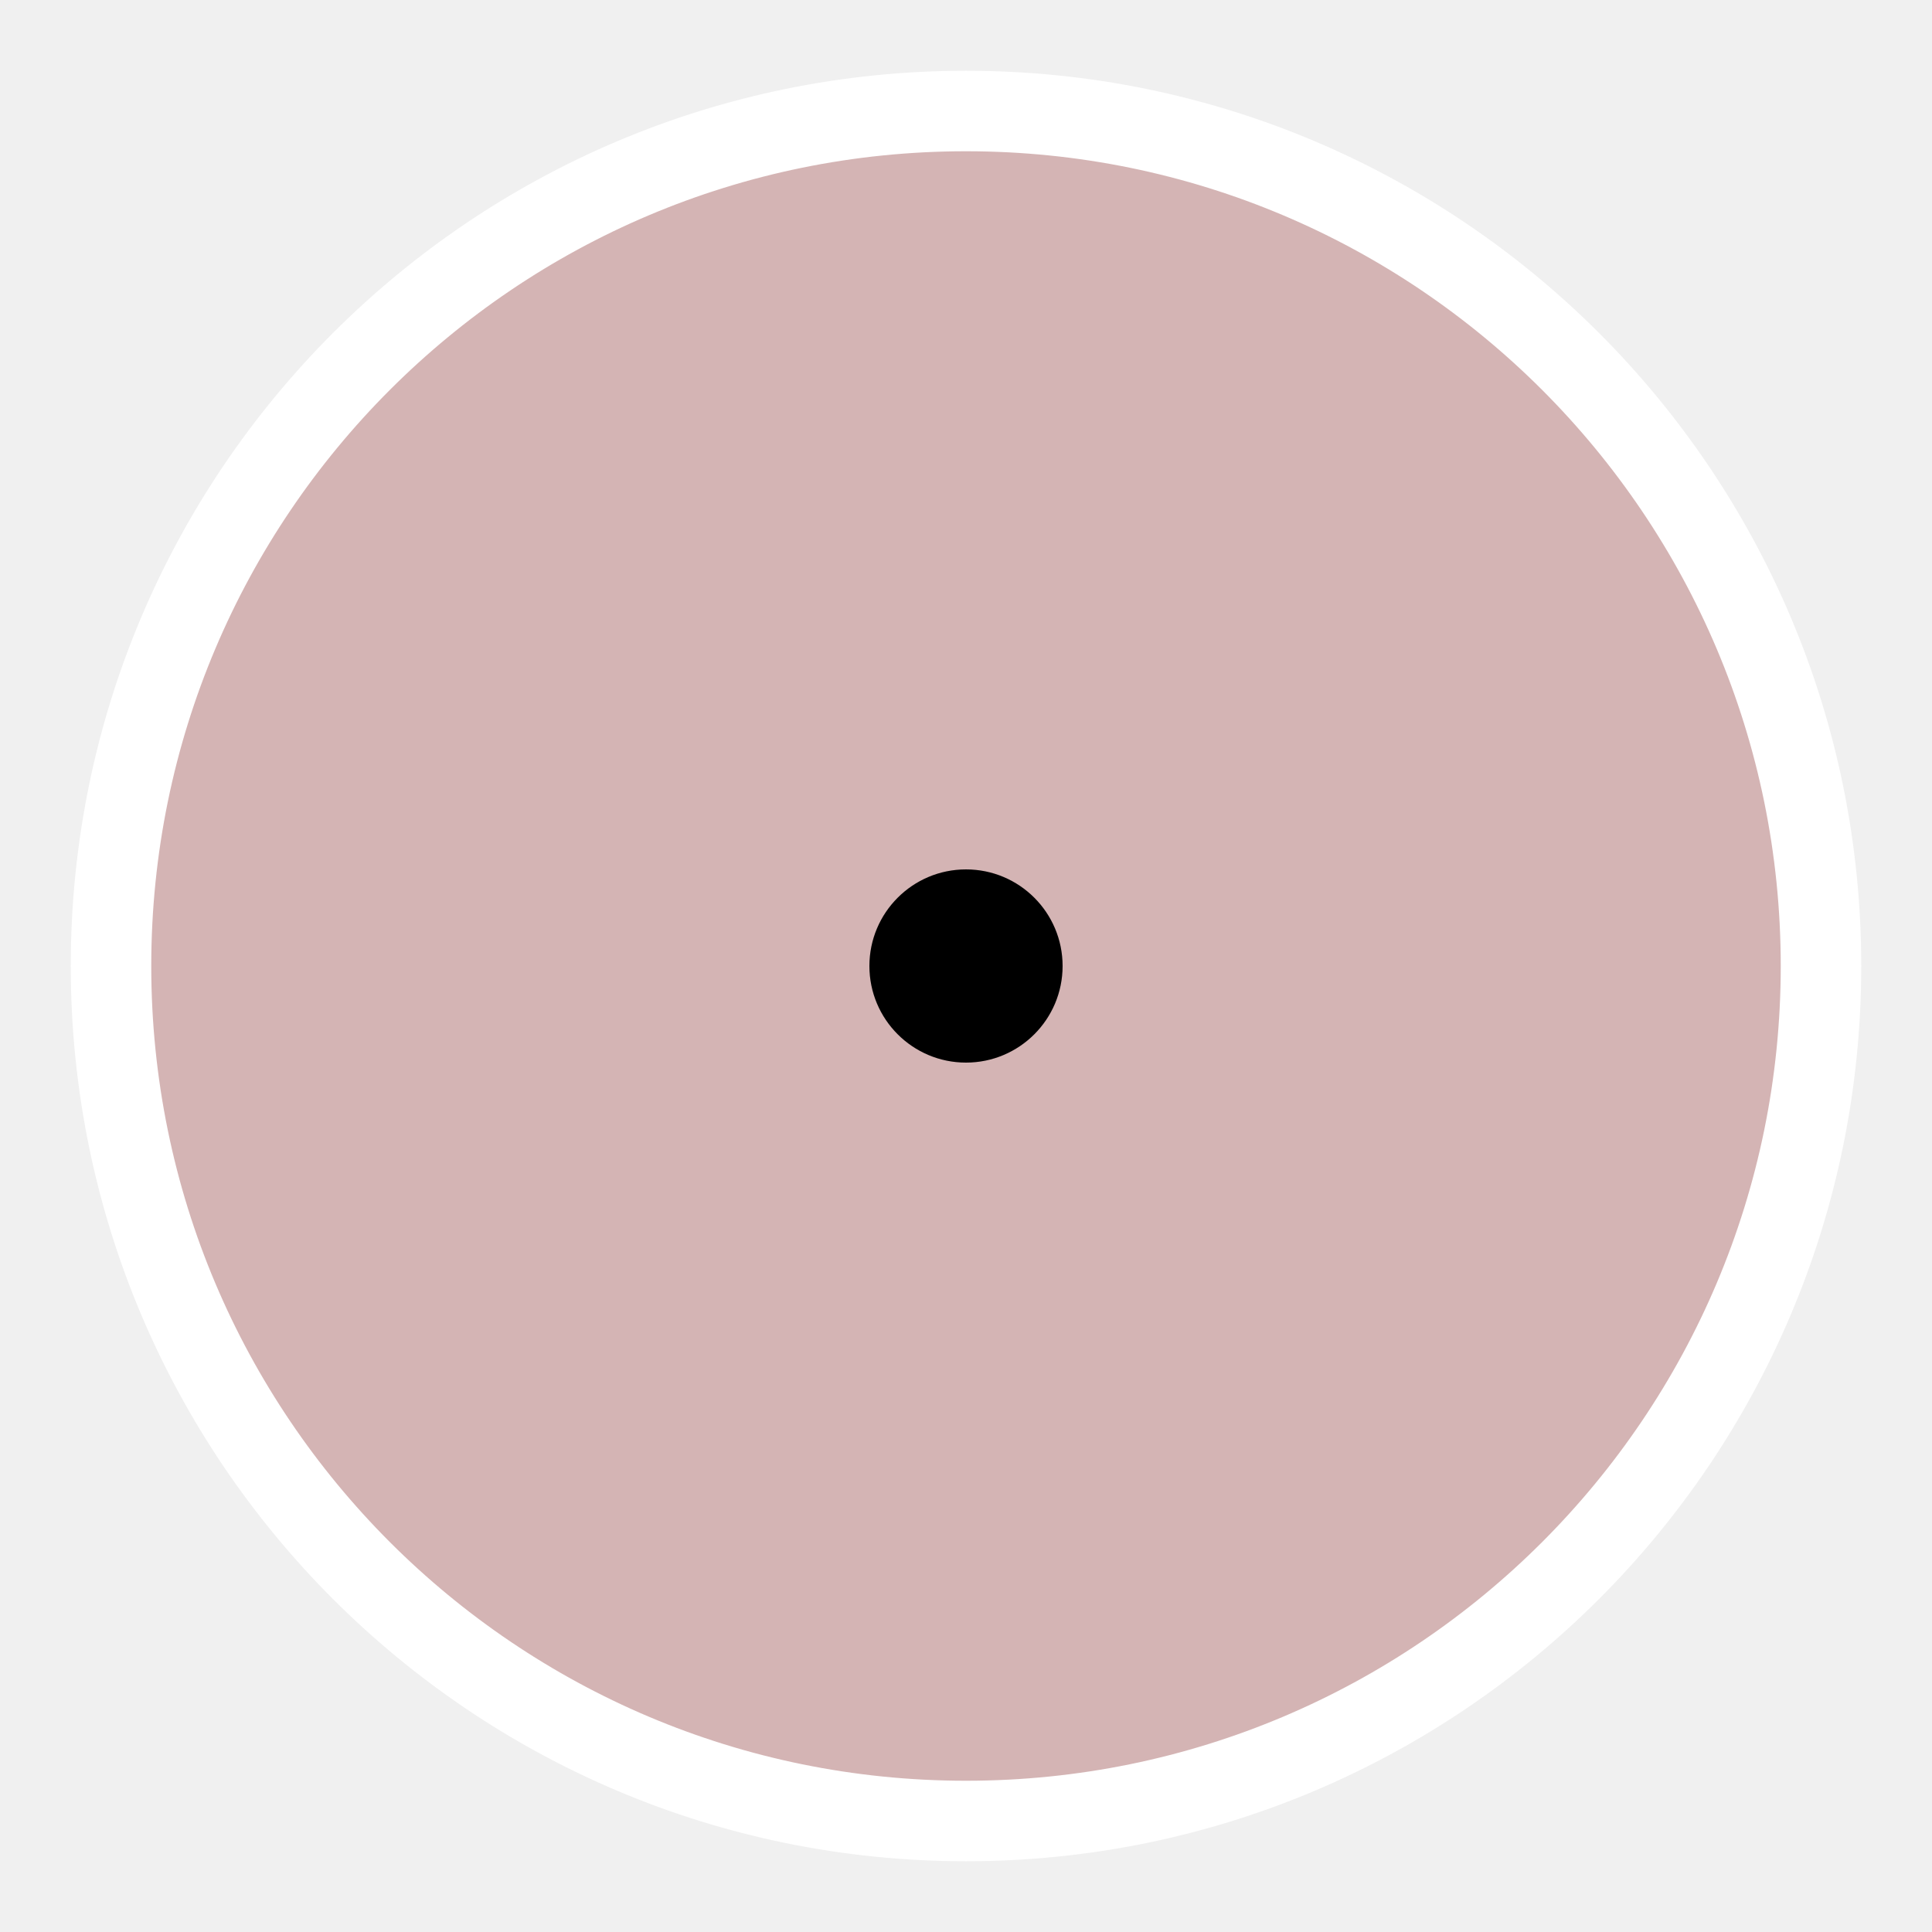
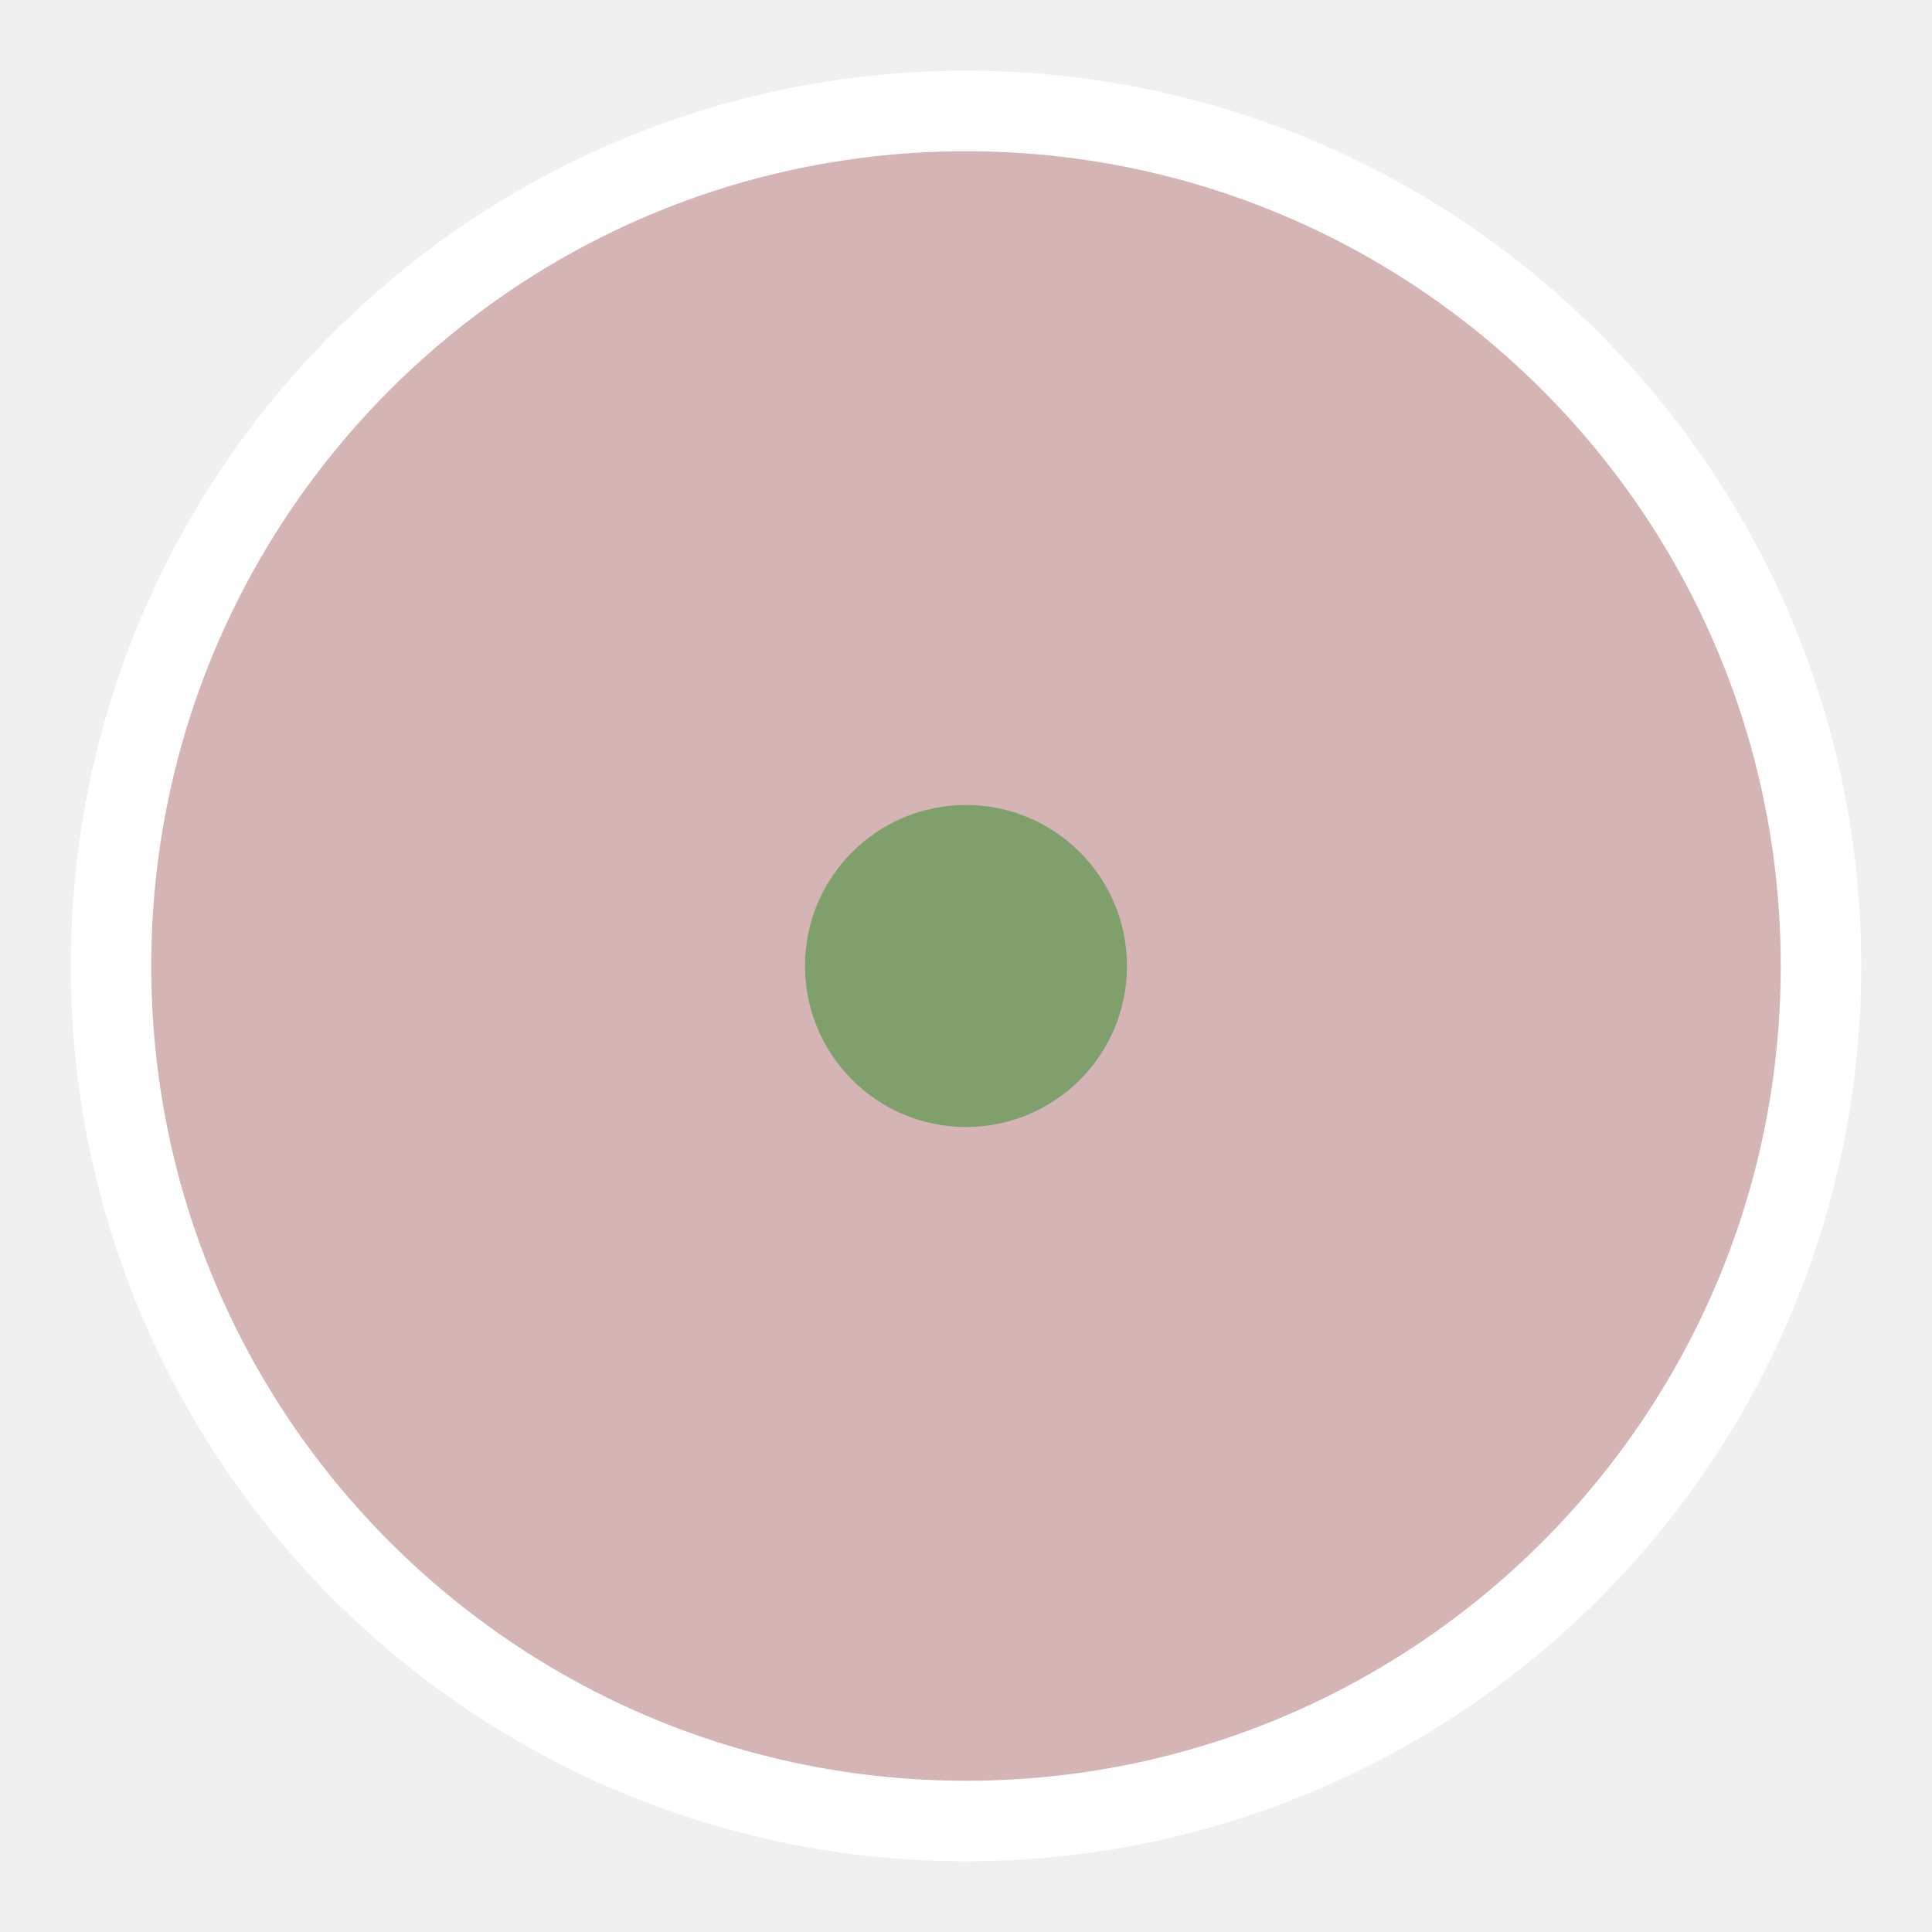
<svg xmlns="http://www.w3.org/2000/svg" width="30" height="30" version="1.1" viewBox="0 0 24 24">
  <circle cx="12" cy="12" r="10.621" fill="#800000" fill-opacity=".25" stroke="#fff" stroke-width="1" />
-   <circle cx="12" cy="12" r="1.2" />
+   <circle cx="12" cy="12" r="2" fill="#008000" fill-opacity=".4" />
</svg>
